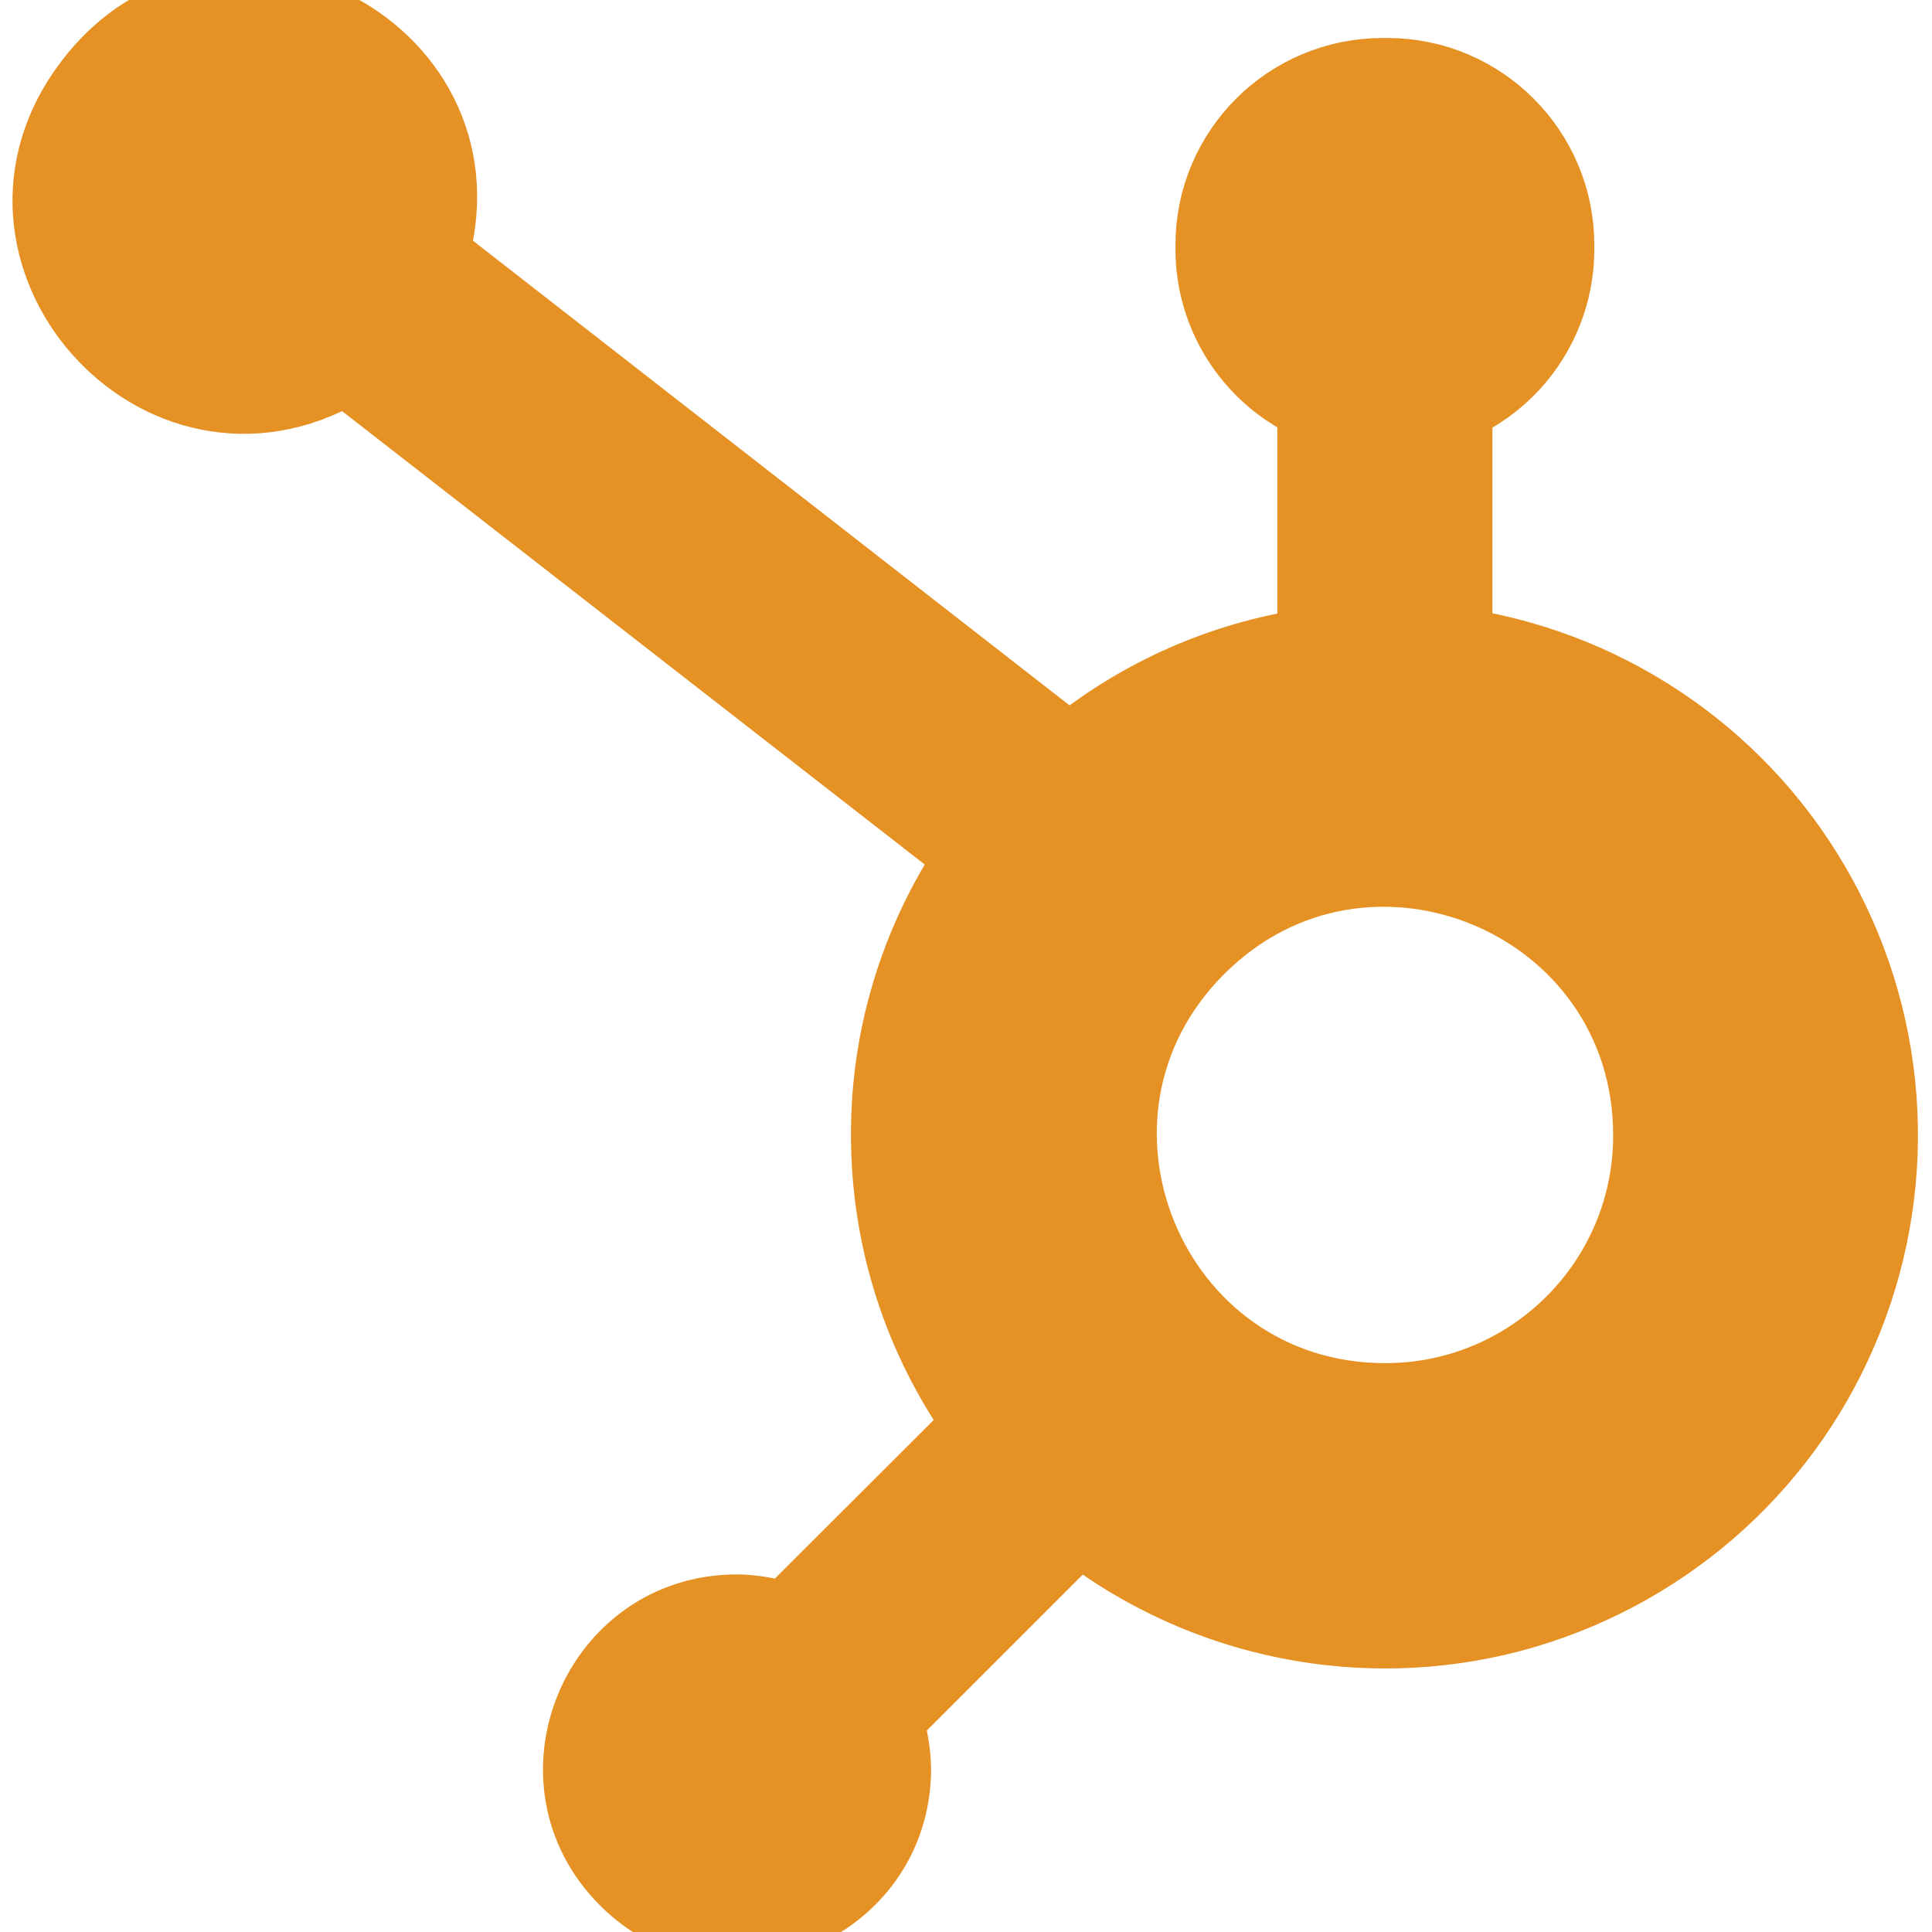
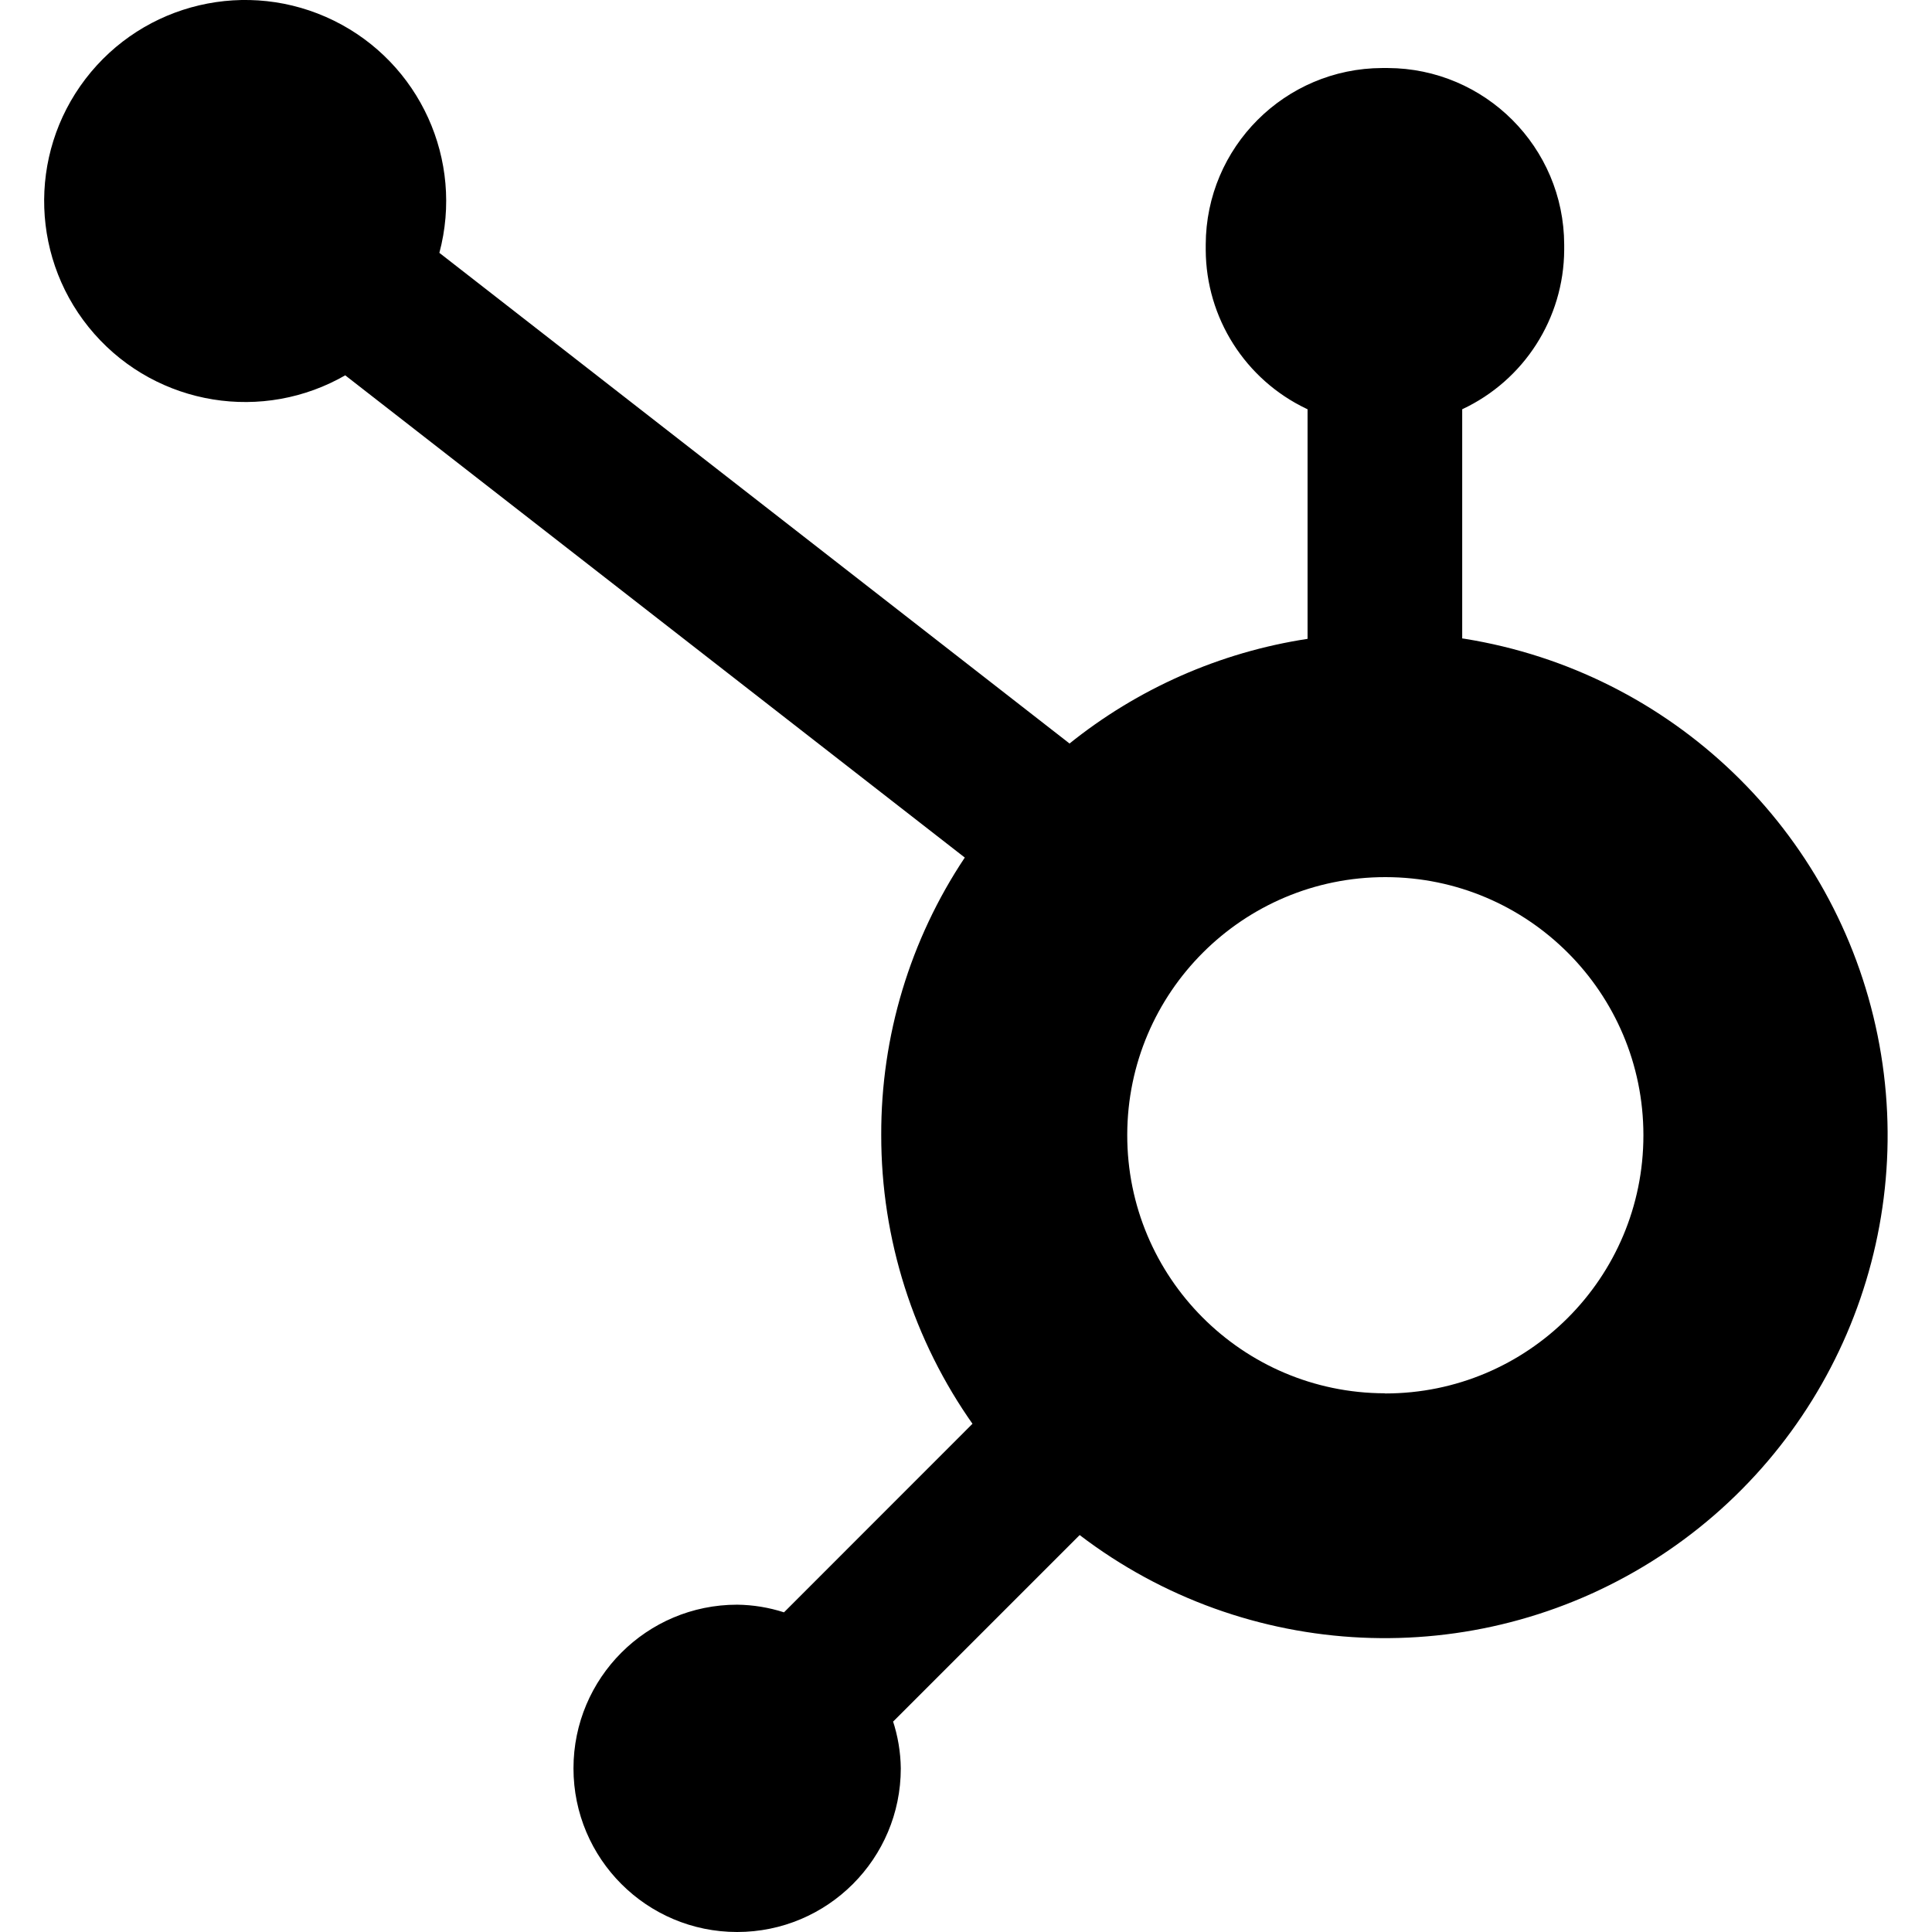
- <svg xmlns="http://www.w3.org/2000/svg" fill="#E59124" width="64px" height="64px" viewBox="0 0 32 32" stroke="#E59124">
+ <svg xmlns="http://www.w3.org/2000/svg" fill="#000000" width="64px" height="64px" viewBox="0 0 24 24" role="img">
  <g id="SVGRepo_bgCarrier" stroke-width="0" />
  <g id="SVGRepo_tracerCarrier" stroke-linecap="round" stroke-linejoin="round" />
  <g id="SVGRepo_iconCarrier">
-     <path d="M24.219 10.573v-3.792c1.026-0.479 1.682-1.505 1.688-2.641v-0.089c-0.005-1.609-1.307-2.917-2.922-2.922h-0.089c-1.615 0.005-2.922 1.307-2.927 2.922v0.089c0.005 1.125 0.656 2.146 1.672 2.63l0.016 0.010v3.802c-1.448 0.219-2.818 0.823-3.958 1.745l0.016-0.010-10.438-8.13c0.943-3.521-3.651-5.776-5.859-2.875-2.214 2.896 1.167 6.729 4.318 4.896l-0.016 0.010 10.26 7.984c-0.906 1.365-1.391 2.964-1.385 4.599 0 1.786 0.568 3.448 1.531 4.807l-0.016-0.026-3.125 3.12c-0.25-0.078-0.51-0.12-0.771-0.125h-0.005c-2.411 0-3.625 2.922-1.917 4.63 1.708 1.703 4.63 0.495 4.63-1.917-0.005-0.271-0.052-0.542-0.135-0.797l0.005 0.021 3.089-3.089c2.042 1.557 4.688 2.089 7.172 1.438 2.479-0.656 4.526-2.411 5.536-4.771 1.016-2.359 0.885-5.052-0.354-7.302-1.234-2.25-3.443-3.802-5.974-4.208l-0.052-0.010zM22.932 23.078c-3.807-0.010-5.703-4.615-3.005-7.302 2.693-2.688 7.292-0.781 7.292 3.026v0.005c0 2.359-1.911 4.271-4.276 4.271z" />
+     <path d="M18.164 7.93V5.084a2.198 2.198 0 0 0 1.267-1.978v-.067A2.2 2.2 0 0 0 17.238.845h-.067a2.2 2.2 0 0 0-2.193 2.193v.067a2.196 2.196 0 0 0 1.252 1.973l.013.006v2.852a6.22 6.22 0 0 0-2.969 1.31l.012-.01-7.828-6.095A2.497 2.497 0 1 0 4.3 4.656l-.012.006 7.697 5.991a6.176 6.176 0 0 0-1.038 3.446 6.22 6.22 0 0 0 1.147 3.607l-.013-.02-2.342 2.343a1.968 1.968 0 0 0-.58-.095h-.002a2.033 2.033 0 1 0 2.033 2.033 1.978 1.978 0 0 0-.1-.595l.005.014 2.317-2.317a6.247 6.247 0 1 0 4.782-11.134l-.036-.005zm-.964 9.378a3.206 3.206 0 1 1 3.215-3.207v.002a3.206 3.206 0 0 1-3.207 3.207z" />
  </g>
</svg>
